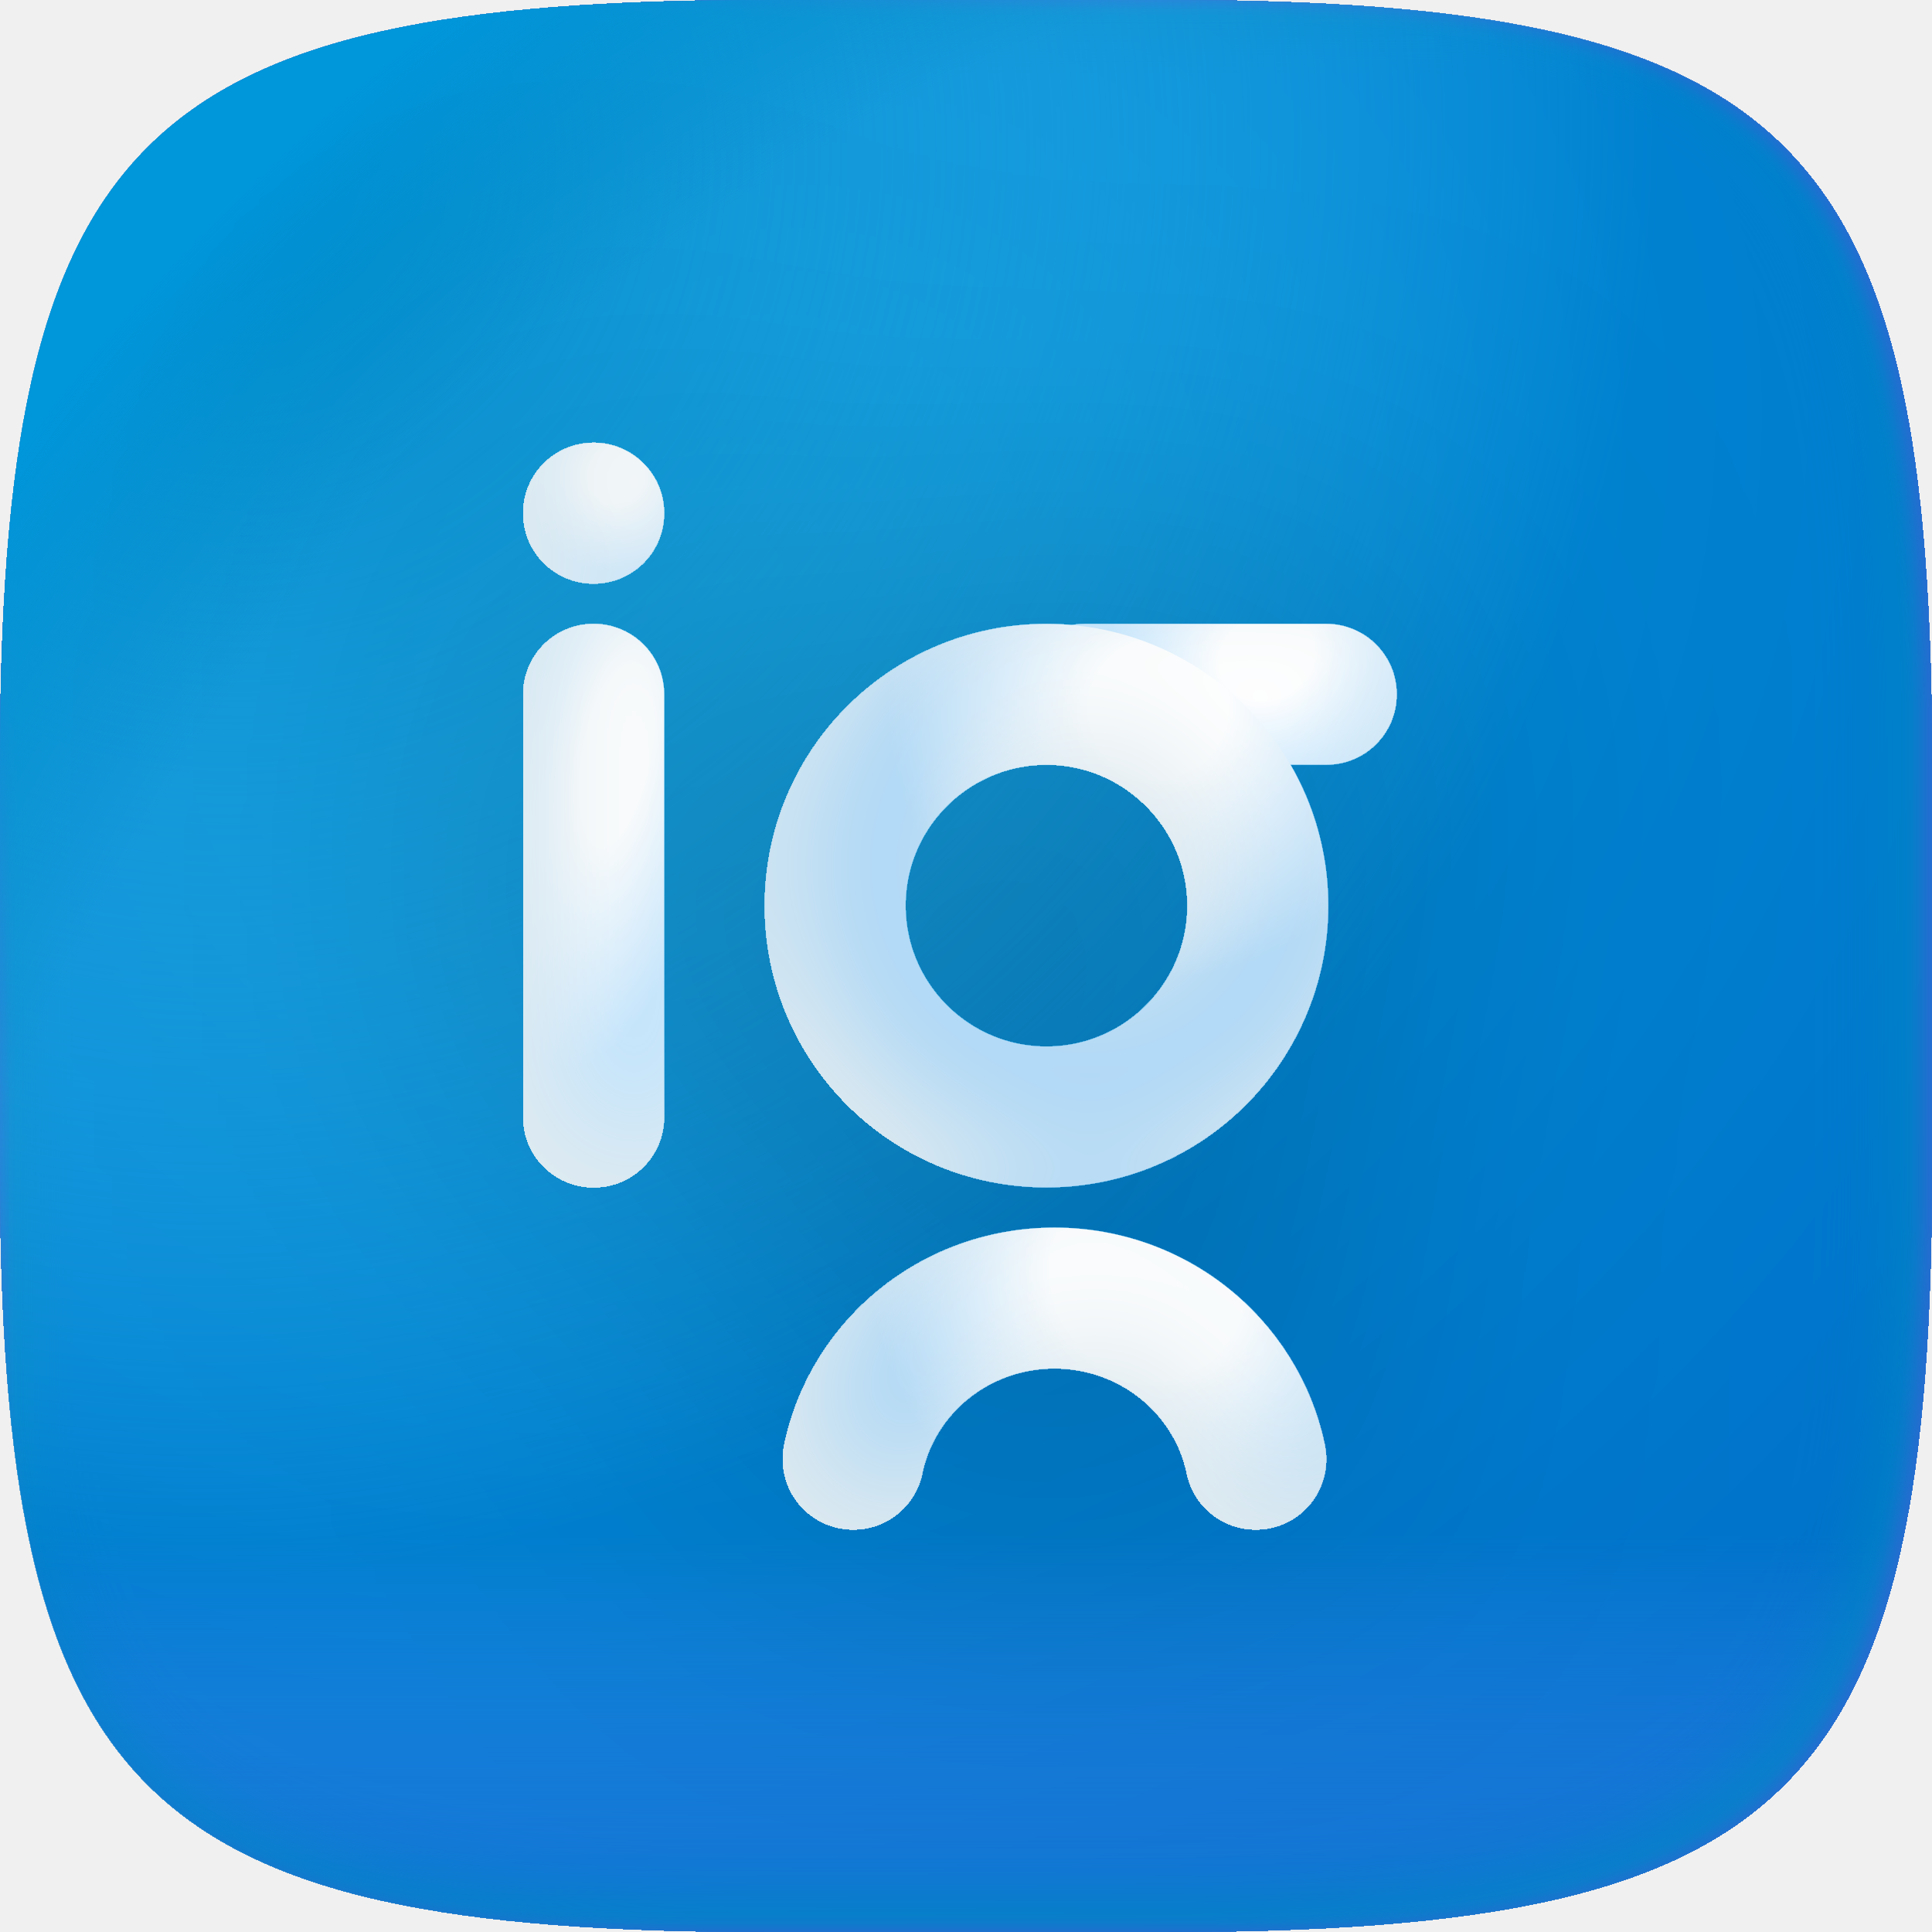
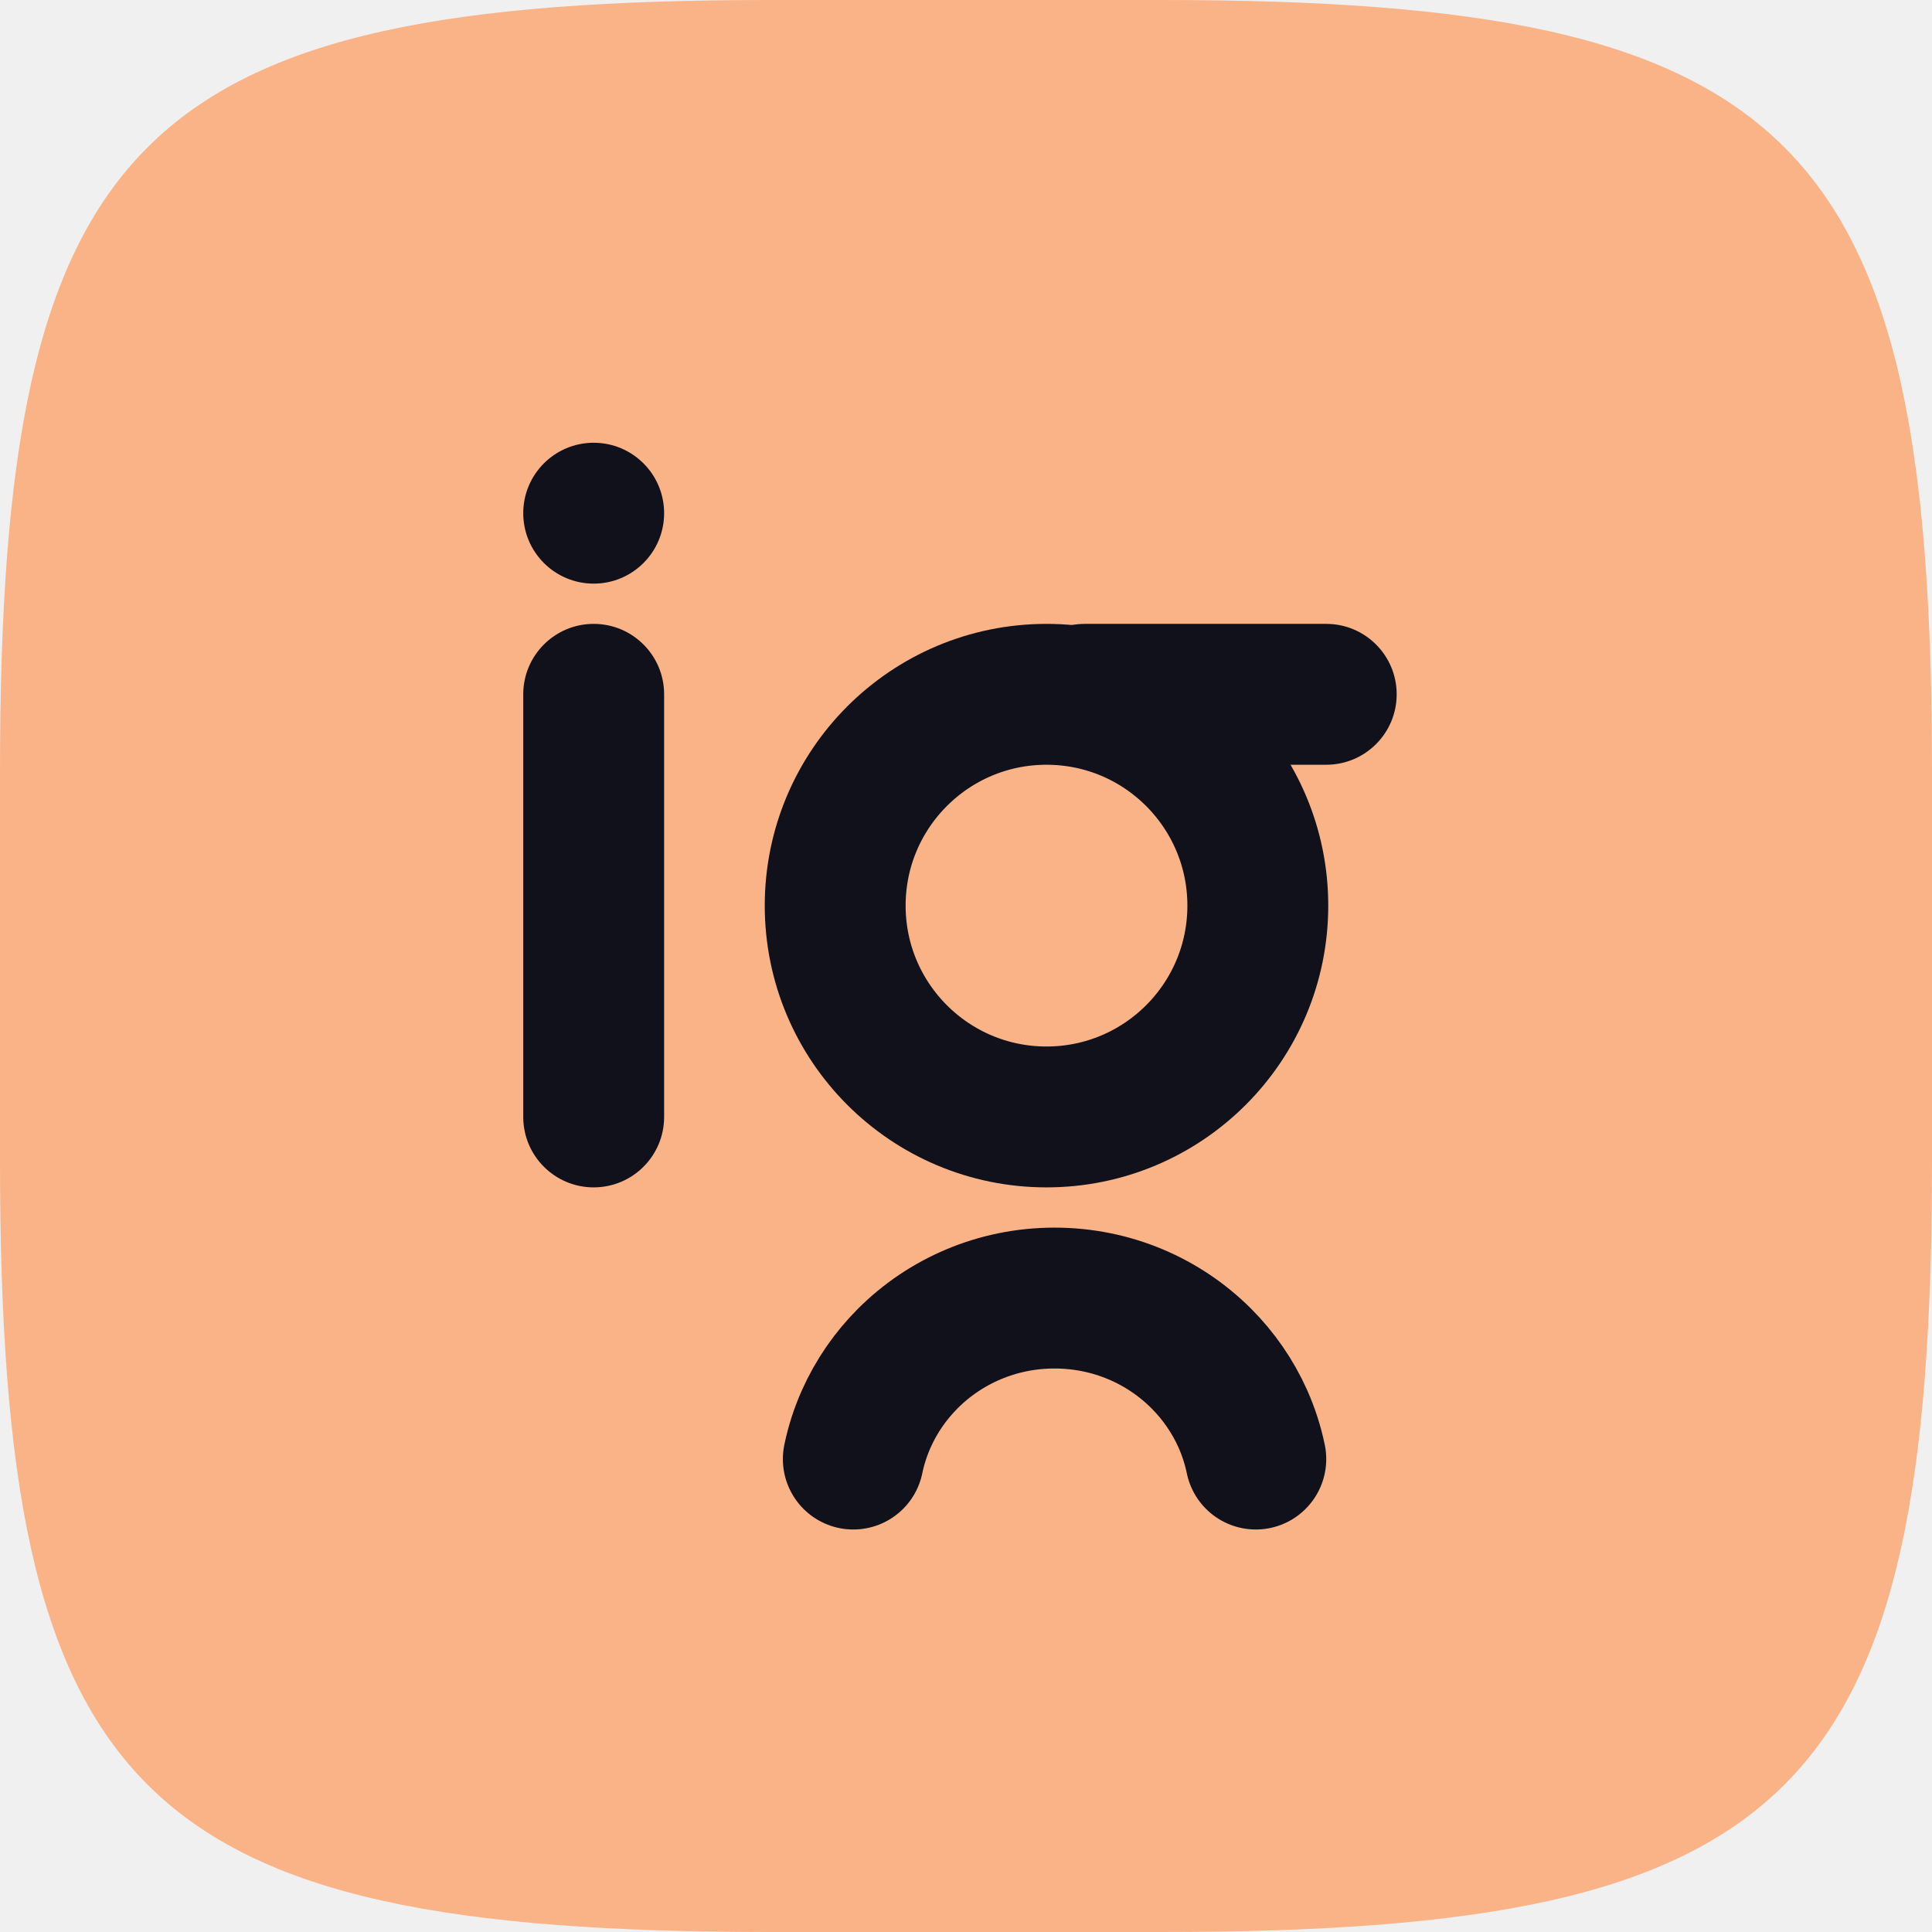
- <svg xmlns="http://www.w3.org/2000/svg" width="48" height="48" viewBox="0 0 48 48" fill="none">
-   <g clip-path="url(#clip0_811_624)">
-     <g filter="url(#filter0_ii_811_624)">
-       <path d="M0 19.162C0 3.382 3.382 0 19.162 0H28.838C44.618 0 48 3.382 48 19.162V28.838C48 44.618 44.618 48 28.838 48H19.162C3.382 48 0 44.618 0 28.838V19.162Z" fill="url(#paint0_radial_811_624)" />
-       <path d="M0 19.162C0 3.382 3.382 0 19.162 0H28.838C44.618 0 48 3.382 48 19.162V28.838C48 44.618 44.618 48 28.838 48H19.162C3.382 48 0 44.618 0 28.838V19.162Z" fill="url(#paint1_linear_811_624)" />
+ <svg xmlns="http://www.w3.org/2000/svg" width="48" height="48" viewBox="0 0 48 48" fill="none" version="1.1" id="svg31">
+   <g clip-path="url(#clip0_811_624)" id="g7">
+     <g id="g2">
+       <path d="M 0,19.162 C 0,3.382 3.382,0 19.162,0 h 9.677 C 44.618,0 48,3.382 48,19.162 v 9.677 C 48,44.618 44.618,48 28.838,48 H 19.162 C 3.382,48 0,44.618 0,28.838 Z" id="path1" fill="#fab387" />
    </g>
-     <path d="M0 19.162C0 3.382 3.382 0 19.162 0H28.838C44.618 0 48 3.382 48 19.162V28.838C48 44.618 44.618 48 28.838 48H19.162C3.382 48 0 44.618 0 28.838V19.162Z" fill="url(#paint2_radial_811_624)" />
-     <path d="M0 19.162C0 3.382 3.382 0 19.162 0H28.838C44.618 0 48 3.382 48 19.162V28.838C48 44.618 44.618 48 28.838 48H19.162C3.382 48 0 44.618 0 28.838V19.162Z" fill="url(#paint3_radial_811_624)" />
-     <g filter="url(#filter1_di_811_624)">
-       <path d="M21.2 36.25C21.272 35.902 21.381 35.568 21.523 35.25C21.773 34.689 22.125 34.181 22.556 33.75C23.482 32.824 24.773 32.25 26.2 32.25C27.627 32.25 28.918 32.824 29.844 33.75C30.275 34.181 30.627 34.689 30.878 35.25C31.019 35.568 31.128 35.902 31.2 36.25" stroke="url(#paint4_radial_811_624)" stroke-width="3.5" stroke-linecap="round" stroke-linejoin="round" />
-       <rect x="25.2" y="15.5" width="9.5" height="3.5" rx="1.75" fill="url(#paint5_radial_811_624)" />
-       <circle cx="26" cy="22.5" r="5.25" stroke="url(#paint6_radial_811_624)" stroke-width="3.5" />
-       <rect x="13" y="15.5" width="3.5" height="14" rx="1.75" fill="url(#paint7_radial_811_624)" />
-       <circle cx="14.75" cy="12.75" r="1.75" fill="url(#paint8_radial_811_624)" />
+     <g id="g6">
+       <path d="M21.2 36.25C21.272 35.902 21.381 35.568 21.523 35.25C21.773 34.689 22.125 34.181 22.556 33.75C23.482 32.824 24.773 32.25 26.2 32.25C27.627 32.25 28.918 32.824 29.844 33.75C30.275 34.181 30.627 34.689 30.878 35.25C31.019 35.568 31.128 35.902 31.2 36.25" stroke="#11111b" stroke-width="3.5" stroke-linecap="round" stroke-linejoin="round" id="path5" />
+       <rect x="25.2" y="15.5" width="9.5" height="3.5" rx="1.75" fill="#11111b" id="rect5" />
+       <circle cx="26" cy="22.5" r="5.25" stroke="#11111b" stroke-width="3.5" id="circle5" />
+       <rect x="13" y="15.5" width="3.5" height="14" rx="1.75" fill="#11111b" id="rect6" />
+       <circle fill="#11111b" id="circle6" r="1.75" cy="12.75" cx="14.75" />
    </g>
  </g>
-   <defs>
+   <defs id="defs31">
    <filter id="filter0_ii_811_624" x="-0.5" y="-0.5" width="48.5" height="48.5" filterUnits="userSpaceOnUse" color-interpolation-filters="sRGB">
-       <feFlood flood-opacity="0" result="BackgroundImageFix" />
-       <feBlend mode="normal" in="SourceGraphic" in2="BackgroundImageFix" result="shape" />
-       <feColorMatrix in="SourceAlpha" type="matrix" values="0 0 0 0 0 0 0 0 0 0 0 0 0 0 0 0 0 0 127 0" result="hardAlpha" />
-       <feOffset dx="-0.5" dy="-0.5" />
-       <feGaussianBlur stdDeviation="1" />
-       <feComposite in2="hardAlpha" operator="arithmetic" k2="-1" k3="1" />
-       <feColorMatrix type="matrix" values="0 0 0 0 0 0 0 0 0 0.529 0 0 0 0 0.769 0 0 0 1 0" />
-       <feBlend mode="normal" in2="shape" result="effect1_innerShadow_811_624" />
-       <feColorMatrix in="SourceAlpha" type="matrix" values="0 0 0 0 0 0 0 0 0 0 0 0 0 0 0 0 0 0 127 0" result="hardAlpha" />
-       <feOffset dx="-0.25" />
-       <feGaussianBlur stdDeviation="0.25" />
-       <feComposite in2="hardAlpha" operator="arithmetic" k2="-1" k3="1" />
-       <feColorMatrix type="matrix" values="0 0 0 0 0.165 0 0 0 0 0.412 0 0 0 0 0.824 0 0 0 1 0" />
-       <feBlend mode="normal" in2="effect1_innerShadow_811_624" result="effect2_innerShadow_811_624" />
+       <feFlood flood-opacity="0" result="BackgroundImageFix" id="feFlood7" />
+       <feBlend mode="normal" in="SourceGraphic" in2="BackgroundImageFix" result="shape" id="feBlend7" />
+       <feColorMatrix in="SourceAlpha" type="matrix" values="0 0 0 0 0 0 0 0 0 0 0 0 0 0 0 0 0 0 127 0" result="hardAlpha" id="feColorMatrix7" />
+       <feOffset dx="-0.5" dy="-0.5" id="feOffset7" />
+       <feGaussianBlur stdDeviation="1" id="feGaussianBlur7" />
+       <feComposite in2="hardAlpha" operator="arithmetic" k2="-1" k3="1" id="feComposite7" />
+       <feColorMatrix type="matrix" values="0 0 0 0 0 0 0 0 0 0.529 0 0 0 0 0.769 0 0 0 1 0" id="feColorMatrix8" />
+       <feBlend mode="normal" in2="shape" result="effect1_innerShadow_811_624" id="feBlend8" />
+       <feColorMatrix in="SourceAlpha" type="matrix" values="0 0 0 0 0 0 0 0 0 0 0 0 0 0 0 0 0 0 127 0" result="hardAlpha" id="feColorMatrix9" />
+       <feOffset dx="-0.25" id="feOffset9" />
+       <feGaussianBlur stdDeviation="0.25" id="feGaussianBlur9" />
+       <feComposite in2="hardAlpha" operator="arithmetic" k2="-1" k3="1" id="feComposite9" />
+       <feColorMatrix type="matrix" values="0 0 0 0 0.165 0 0 0 0 0.412 0 0 0 0 0.824 0 0 0 1 0" id="feColorMatrix10" />
+       <feBlend mode="normal" in2="effect1_innerShadow_811_624" result="effect2_innerShadow_811_624" id="feBlend10" />
    </filter>
    <filter id="filter1_di_811_624" x="-7" y="-9" width="61.7" height="67" filterUnits="userSpaceOnUse" color-interpolation-filters="sRGB">
-       <feFlood flood-opacity="0" result="BackgroundImageFix" />
-       <feColorMatrix in="SourceAlpha" type="matrix" values="0 0 0 0 0 0 0 0 0 0 0 0 0 0 0 0 0 0 127 0" result="hardAlpha" />
-       <feOffset />
-       <feGaussianBlur stdDeviation="10" />
-       <feComposite in2="hardAlpha" operator="out" />
-       <feColorMatrix type="matrix" values="0 0 0 0 0 0 0 0 0 0 0 0 0 0 0 0 0 0 0.3 0" />
-       <feBlend mode="normal" in2="BackgroundImageFix" result="effect1_dropShadow_811_624" />
-       <feBlend mode="normal" in="SourceGraphic" in2="effect1_dropShadow_811_624" result="shape" />
-       <feColorMatrix in="SourceAlpha" type="matrix" values="0 0 0 0 0 0 0 0 0 0 0 0 0 0 0 0 0 0 127 0" result="hardAlpha" />
-       <feOffset dx="1" dy="-1" />
-       <feGaussianBlur stdDeviation="1.5" />
-       <feComposite in2="hardAlpha" operator="arithmetic" k2="-1" k3="1" />
-       <feColorMatrix type="matrix" values="0 0 0 0 0.879 0 0 0 0 0.92 0 0 0 0 0.939 0 0 0 1 0" />
-       <feBlend mode="normal" in2="shape" result="effect2_innerShadow_811_624" />
+       <feFlood flood-opacity="0" result="BackgroundImageFix" id="feFlood10" />
+       <feColorMatrix in="SourceAlpha" type="matrix" values="0 0 0 0 0 0 0 0 0 0 0 0 0 0 0 0 0 0 127 0" result="hardAlpha" id="feColorMatrix11" />
+       <feOffset id="feOffset11" />
+       <feGaussianBlur stdDeviation="10" id="feGaussianBlur11" />
+       <feComposite in2="hardAlpha" operator="out" id="feComposite11" />
+       <feColorMatrix type="matrix" values="0 0 0 0 0 0 0 0 0 0 0 0 0 0 0 0 0 0 0.3 0" id="feColorMatrix12" />
+       <feBlend mode="normal" in2="BackgroundImageFix" result="effect1_dropShadow_811_624" id="feBlend12" />
+       <feBlend mode="normal" in="SourceGraphic" in2="effect1_dropShadow_811_624" result="shape" id="feBlend13" />
+       <feColorMatrix in="SourceAlpha" type="matrix" values="0 0 0 0 0 0 0 0 0 0 0 0 0 0 0 0 0 0 127 0" result="hardAlpha" id="feColorMatrix13" />
+       <feOffset dx="1" dy="-1" id="feOffset13" />
+       <feGaussianBlur stdDeviation="1.5" id="feGaussianBlur13" />
+       <feComposite in2="hardAlpha" operator="arithmetic" k2="-1" k3="1" id="feComposite13" />
+       <feColorMatrix type="matrix" values="0 0 0 0 0.879 0 0 0 0 0.92 0 0 0 0 0.939 0 0 0 1 0" id="feColorMatrix14" />
+       <feBlend mode="normal" in2="shape" result="effect2_innerShadow_811_624" id="feBlend14" />
    </filter>
    <radialGradient id="paint0_radial_811_624" cx="0" cy="0" r="1" gradientUnits="userSpaceOnUse" gradientTransform="translate(17.4545 14.7292) rotate(58.5309) scale(47.541 57.3913)">
-       <stop stop-color="#0096D8" />
-       <stop offset="1" stop-color="#0067C6" />
+       <stop stop-color="#0096D8" id="stop14" offset="0" />
+       <stop offset="1" stop-color="#0067C6" id="stop15" />
    </radialGradient>
    <linearGradient id="paint1_linear_811_624" x1="24" y1="51.812" x2="24" y2="38.123" gradientUnits="userSpaceOnUse">
-       <stop stop-color="#0067C6" />
-       <stop offset="1" stop-color="#508BFF" stop-opacity="0" />
+       <stop stop-color="#0067C6" id="stop16" />
+       <stop offset="1" stop-color="#508BFF" stop-opacity="0" id="stop17" />
    </linearGradient>
-     <radialGradient id="paint2_radial_811_624" cx="0" cy="0" r="1" gradientUnits="userSpaceOnUse" gradientTransform="translate(6.31579 4.29474) rotate(47.3859) scale(34.3282 35.5219)">
-       <stop stop-color="#008BCB" />
-       <stop offset="1" stop-color="#50CAFF" stop-opacity="0" />
+     <radialGradient id="paint2_radial_811_624" cx="0" cy="0" r="1" gradientUnits="userSpaceOnUse" gradientTransform="matrix(23.24215,25.26317,-26.14165,24.05035,20.14037,14.66318)">
+       <stop stop-color="#008BCB" id="stop18" />
+       <stop offset="1" stop-color="#50CAFF" stop-opacity="0" id="stop19" />
    </radialGradient>
-     <radialGradient id="paint3_radial_811_624" cx="0" cy="0" r="1" gradientUnits="userSpaceOnUse" gradientTransform="translate(50.1818 51.2924) rotate(-134.62) scale(64.609 57.3011)">
-       <stop offset="0.876" stop-color="#0089C6" stop-opacity="0" />
-       <stop offset="1" stop-color="#0096DA" />
+     <radialGradient id="paint3_radial_811_624" cx="0" cy="0" r="1" gradientUnits="userSpaceOnUse" gradientTransform="matrix(-45.38146,-45.98745,40.78583,-40.24838,74.46344,61.21774)">
+       <stop offset="0.876" stop-color="#0089C6" stop-opacity="0" id="stop20" />
+       <stop offset="1" stop-color="#0096DA" id="stop21" />
    </radialGradient>
    <radialGradient id="paint4_radial_811_624" cx="0" cy="0" r="1" gradientUnits="userSpaceOnUse" gradientTransform="translate(28.5191 31.75) rotate(147.621) scale(9.33666 10.1124)">
-       <stop offset="0.254" stop-color="white" />
-       <stop offset="0.726" stop-color="#A7D5F7" />
+       <stop offset="0.254" stop-color="white" id="stop22" />
+       <stop offset="0.726" stop-color="#A7D5F7" id="stop23" />
    </radialGradient>
    <radialGradient id="paint5_radial_811_624" cx="0" cy="0" r="1" gradientUnits="userSpaceOnUse" gradientTransform="translate(31.4768 16.3122) rotate(152.724) scale(5.72595 4.93114)">
-       <stop offset="0.213" stop-color="white" />
-       <stop offset="0.743" stop-color="#BDE3FF" />
+       <stop offset="0.213" stop-color="white" id="stop24" />
+       <stop offset="0.743" stop-color="#BDE3FF" id="stop25" />
    </radialGradient>
    <radialGradient id="paint6_radial_811_624" cx="0" cy="0" r="1" gradientUnits="userSpaceOnUse" gradientTransform="translate(28.8 17.6) rotate(119.539) scale(12.0687)">
-       <stop offset="0.143" stop-color="white" />
-       <stop offset="0.558" stop-color="#A7D5F7" />
+       <stop offset="0.143" stop-color="white" id="stop26" />
+       <stop offset="0.558" stop-color="#A7D5F7" id="stop27" />
    </radialGradient>
    <radialGradient id="paint7_radial_811_624" cx="0" cy="0" r="1" gradientUnits="userSpaceOnUse" gradientTransform="translate(15.3125 18.7488) rotate(100.128) scale(10.6624 3.90251)">
-       <stop offset="0.213" stop-color="white" />
-       <stop offset="0.743" stop-color="#BDE3FF" />
+       <stop offset="0.213" stop-color="white" id="stop28" />
+       <stop offset="0.743" stop-color="#BDE3FF" id="stop29" />
    </radialGradient>
    <radialGradient id="paint8_radial_811_624" cx="0" cy="0" r="1" gradientUnits="userSpaceOnUse" gradientTransform="translate(15.3125 11.8122) rotate(125.547) scale(3.22511 3.22548)">
-       <stop offset="0.213" stop-color="white" />
-       <stop offset="0.743" stop-color="#BDE3FF" />
+       <stop offset="0.213" stop-color="white" id="stop30" />
+       <stop offset="0.743" stop-color="#BDE3FF" id="stop31" />
    </radialGradient>
    <clipPath id="clip0_811_624">
-       <rect width="48" height="48" fill="white" />
+       <rect width="48" height="48" fill="white" id="rect31" />
    </clipPath>
  </defs>
</svg>
